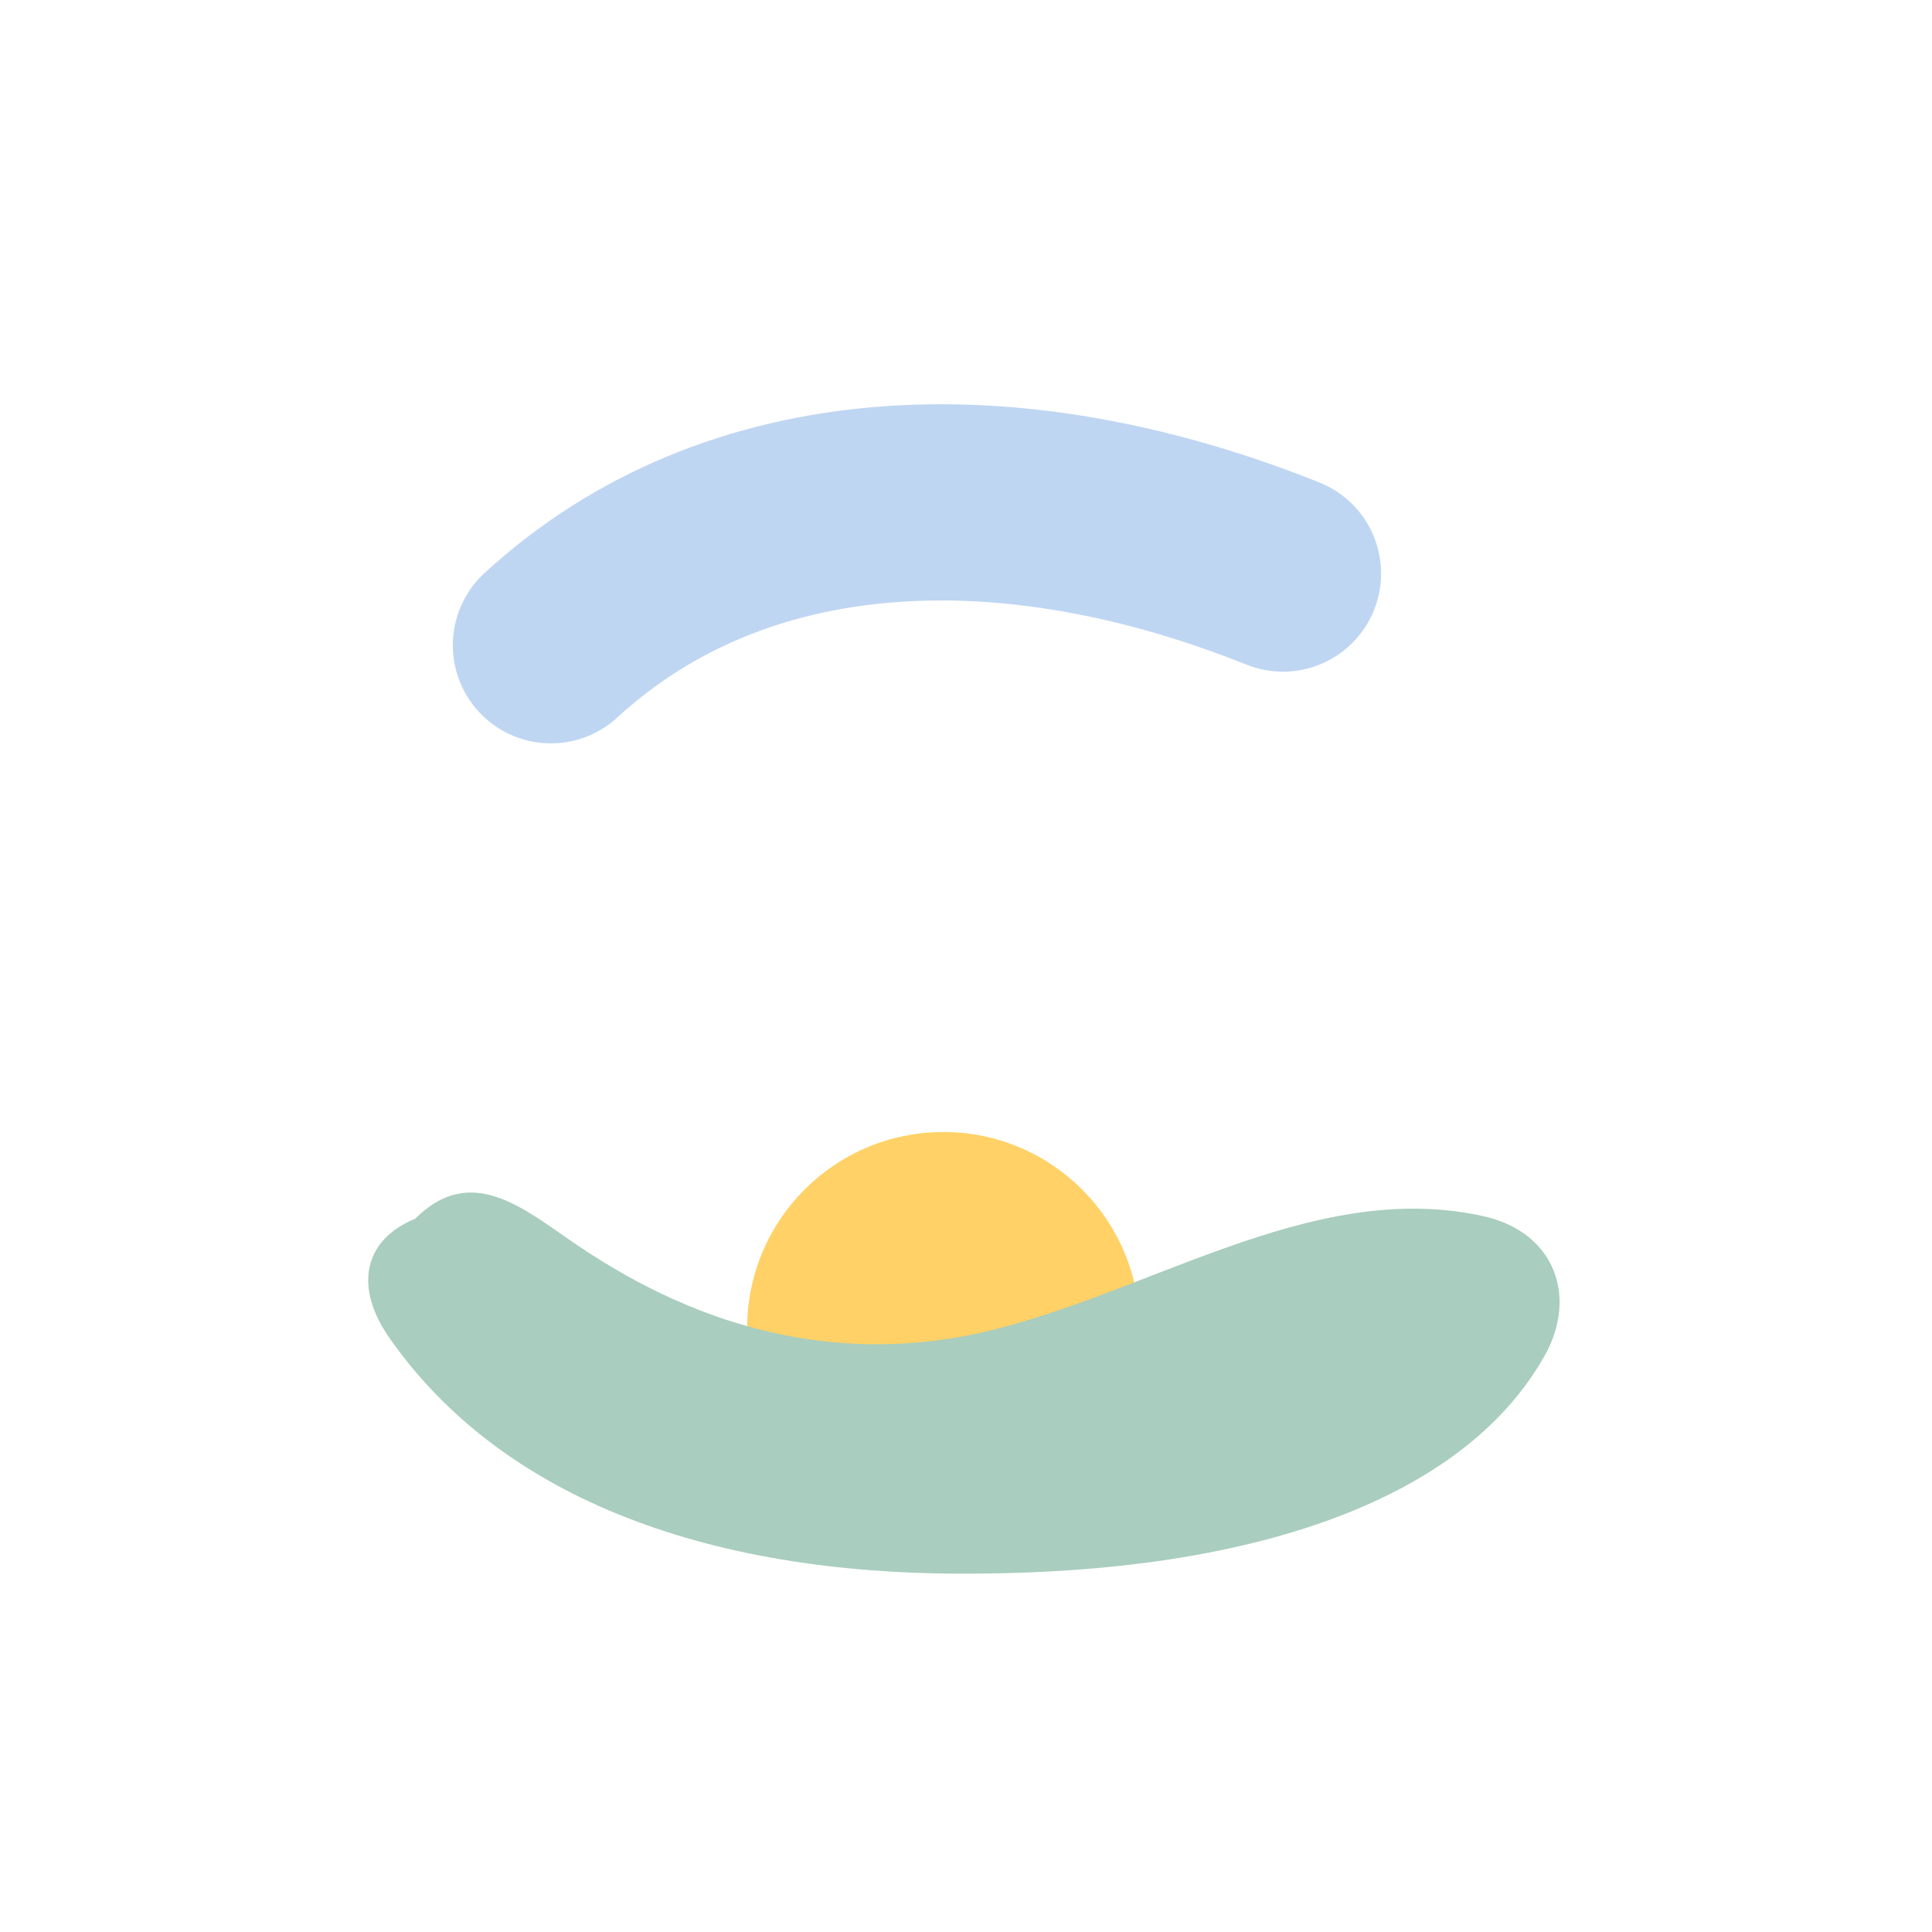
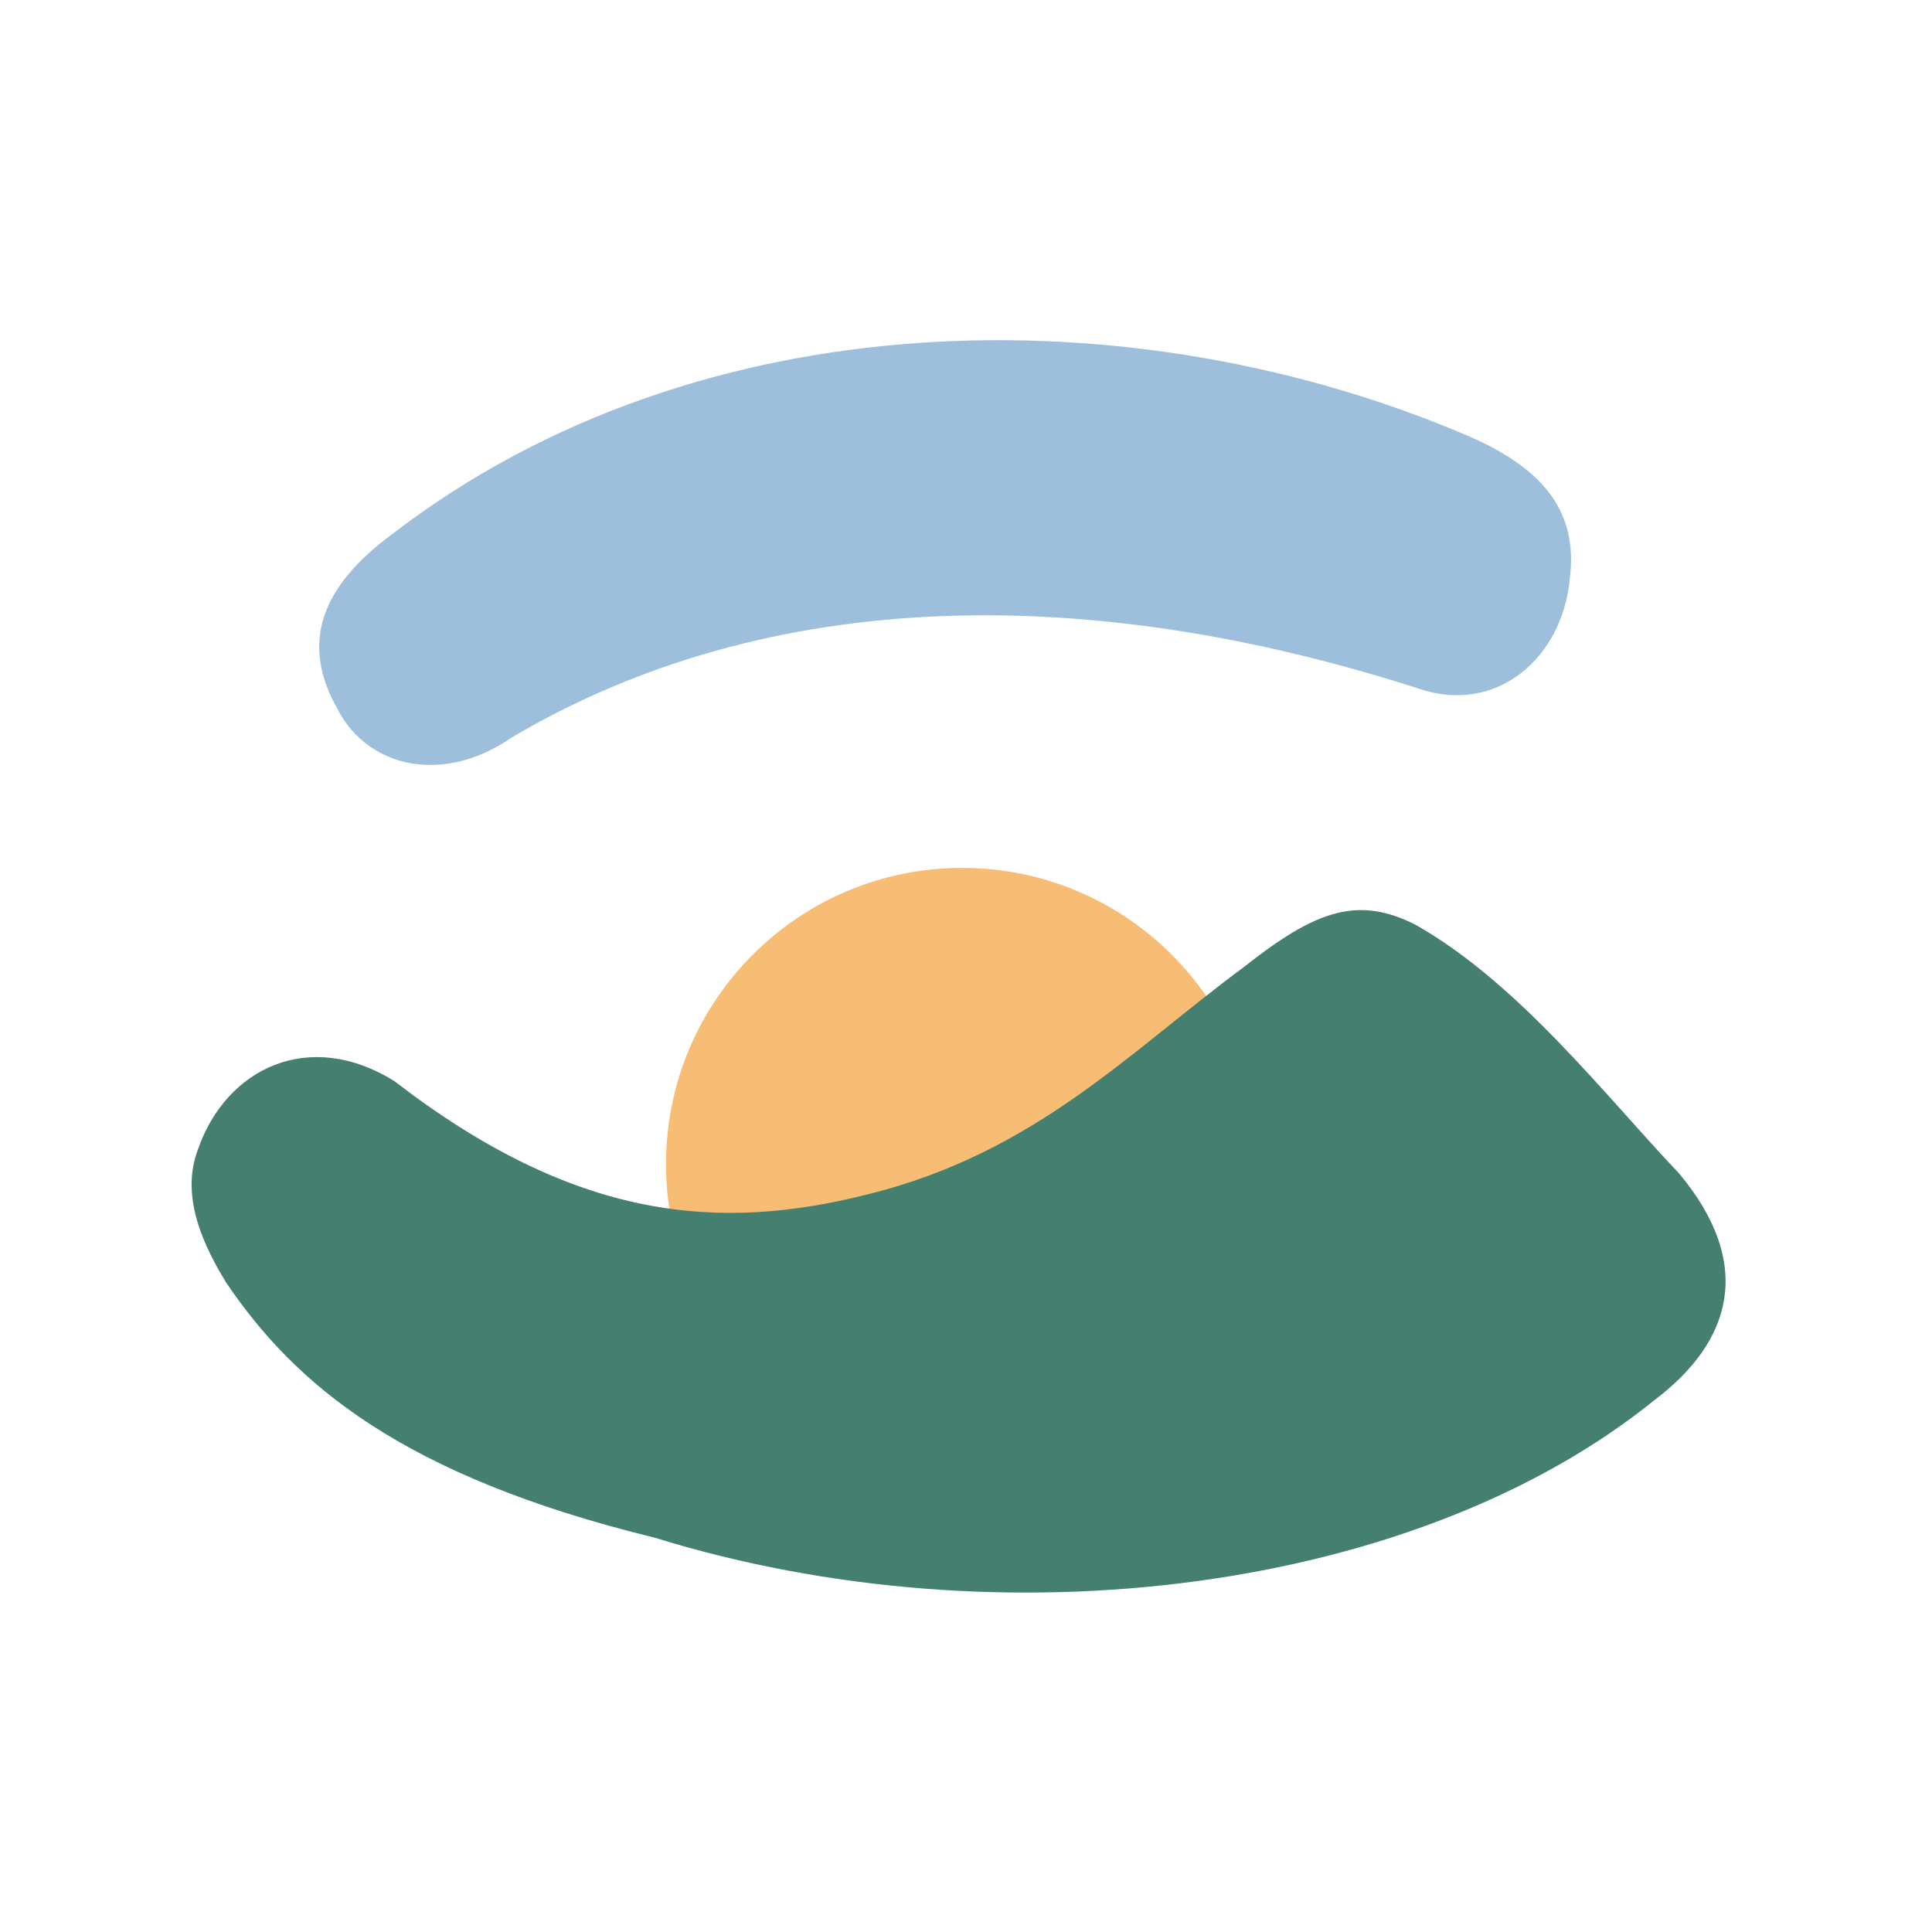
- <svg xmlns="http://www.w3.org/2000/svg" viewBox="0 0 1024 1024" role="img" aria-labelledby="title desc">
-   <path d="M292 342 C390 252 535 246 680 304" fill="none" stroke="#BFD6F2" stroke-width="104" stroke-linecap="round" />
-   <circle cx="500" cy="704" r="104" fill="#FFD166" />
-   <path d="M220 646 C250 616 278 641 306 660 C374 706 443 721 512 708 C604 690 694 623 788 645 C824 654 836 687 819 718 C775 797 660 833 520 834 C378 836 267 795 207 710 C187 682 193 657 220 646 Z" fill="#A9CDBF" />
+ <svg xmlns="http://www.w3.org/2000/svg" viewBox="0 0 1024 1024">
+   <g transform="translate(0 0) scale(1)">
+     <path d="M208 283 C372 157 603 156 778 231 C815 247 837 269 832 307 C828 349 793 379 752 365 C578 309 408 310 271 391 C235 416 195 407 179 376 C159 341 170 311 208 283 Z" fill="#9DBFDB" />
+     <circle cx="510" cy="617" r="157" fill="#F8BD74" />
+     <path d="M105 609 C120 566 164 545 209 573 C305 647 381 653 460 633 C549 611 599 557 660 512 C698 482 720 475 750 490 C805 521 851 581 890 622 C930 670 918 711 877 742 C751 844 531 872 347 815 C212 782 156 733 120 680 C109 662 95 635 105 609 Z" fill="#447F70" />
+   </g>
</svg>
